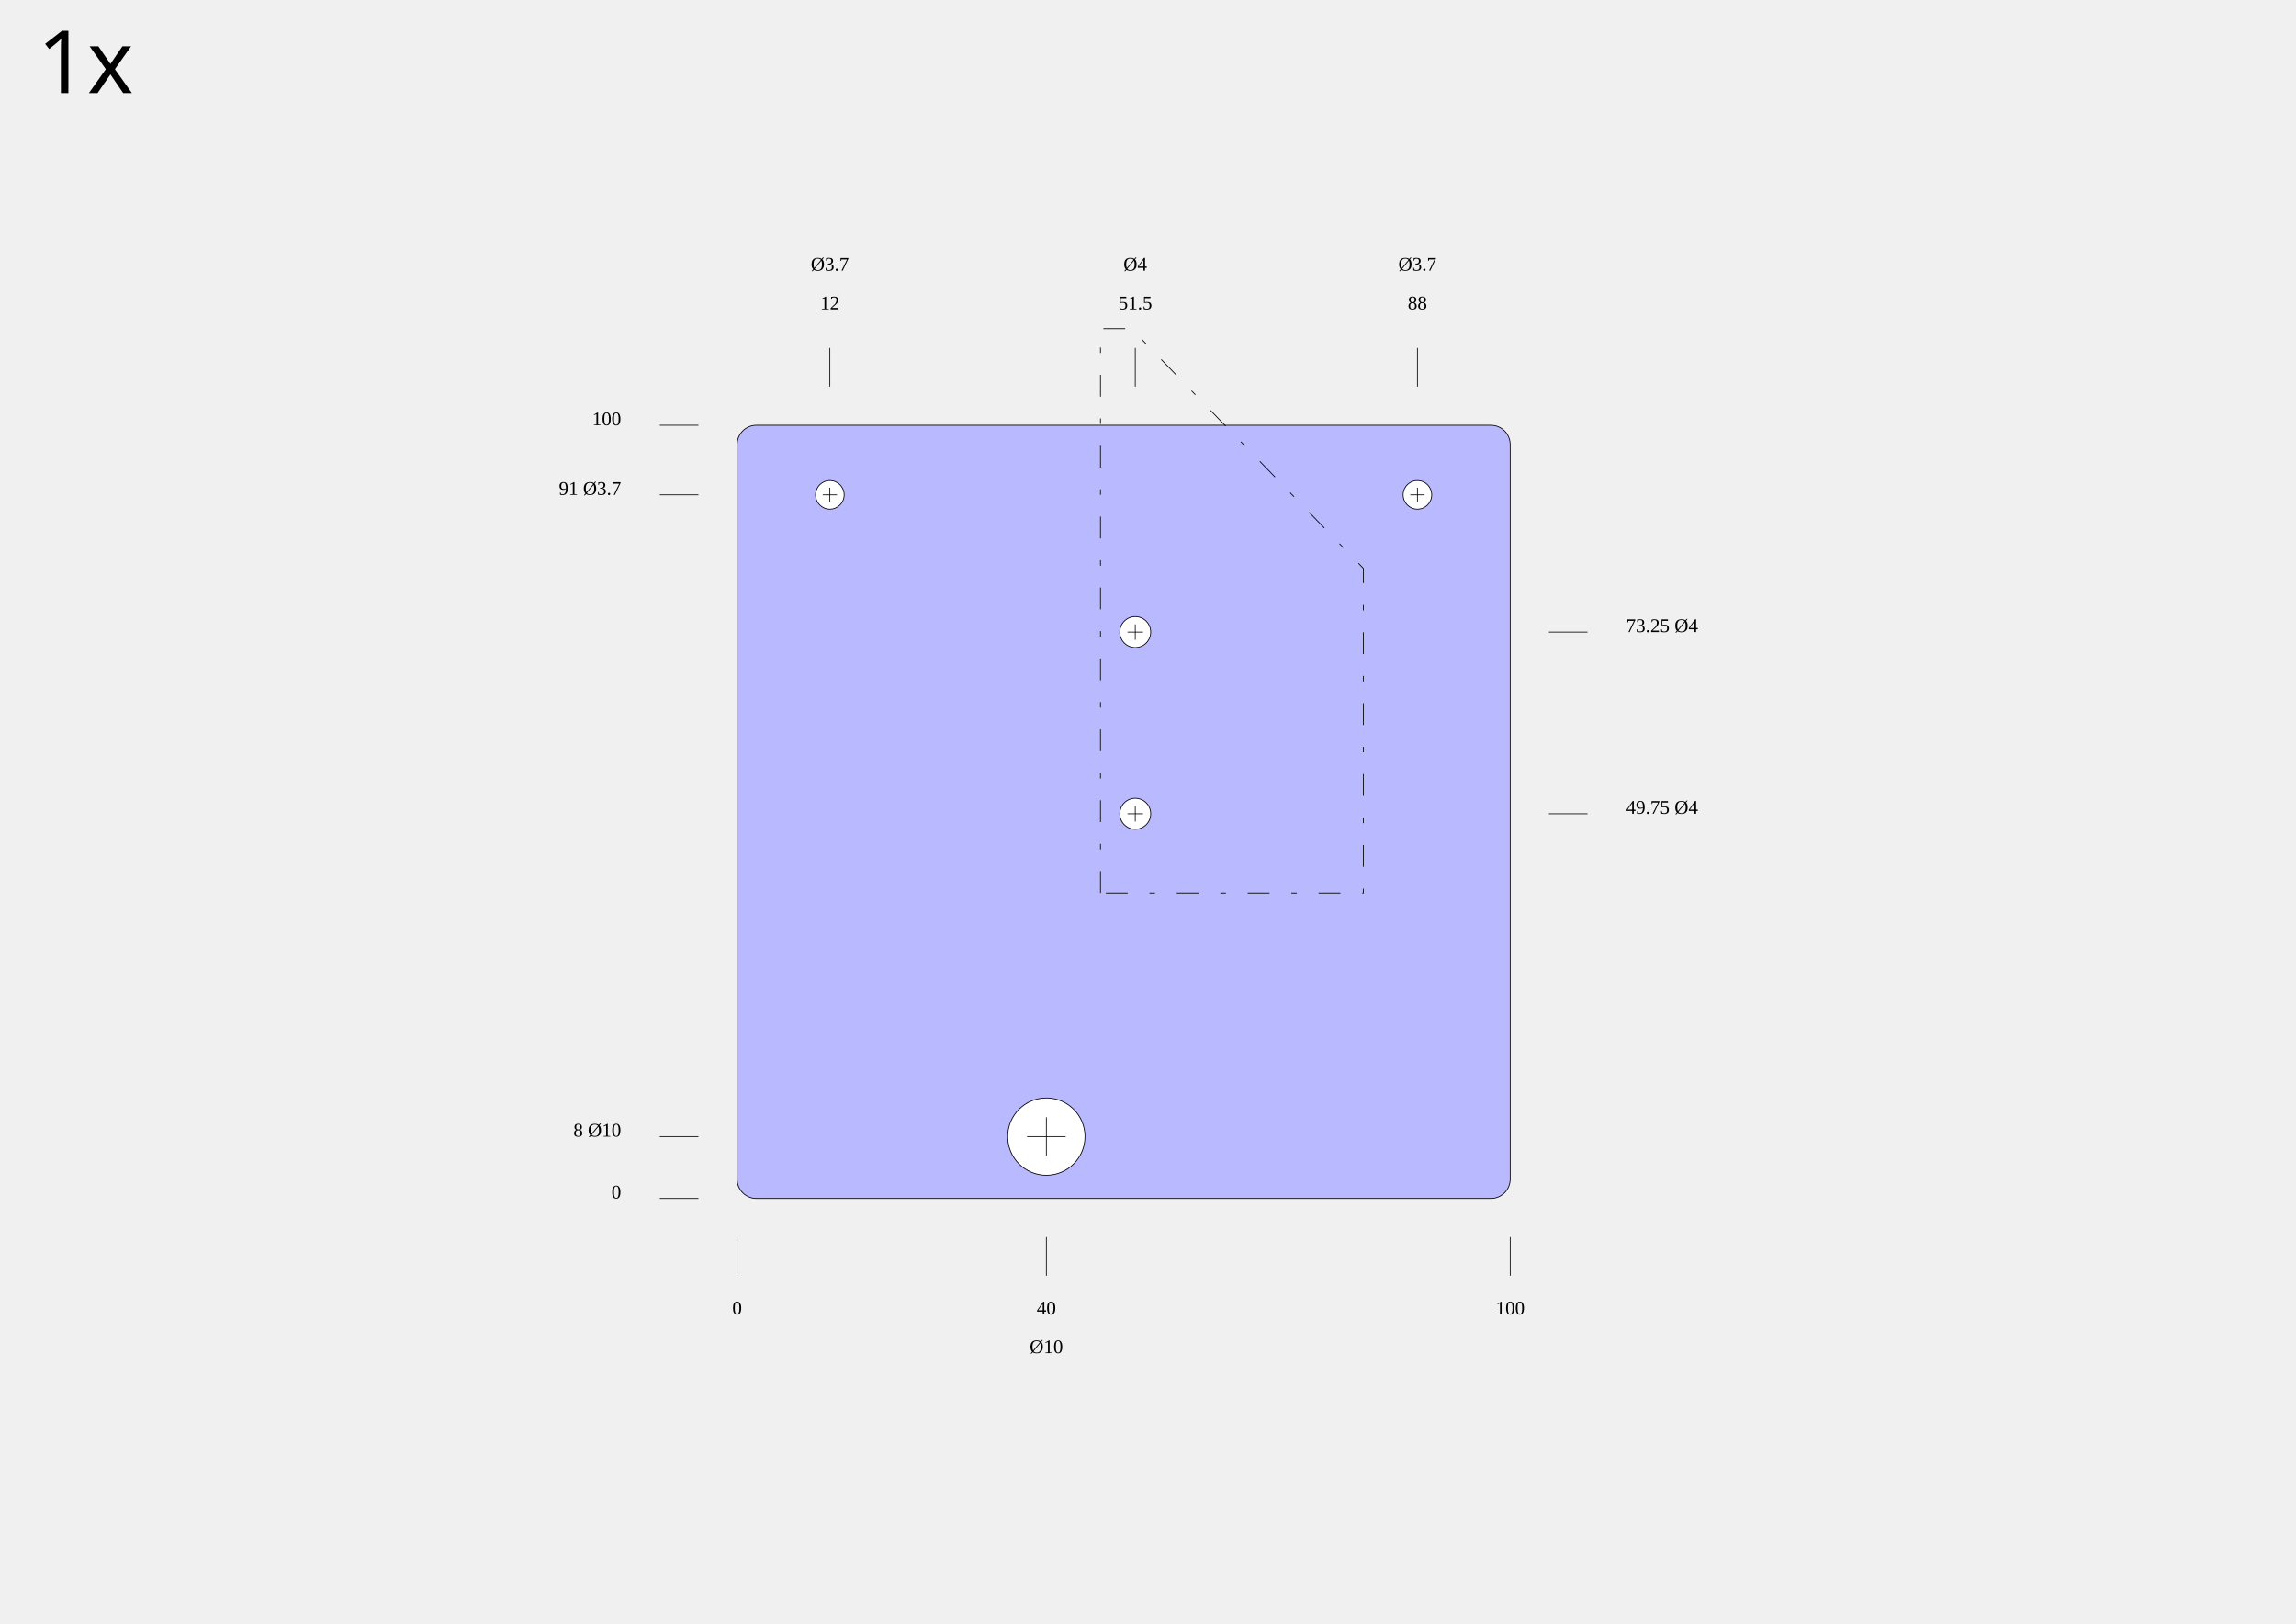
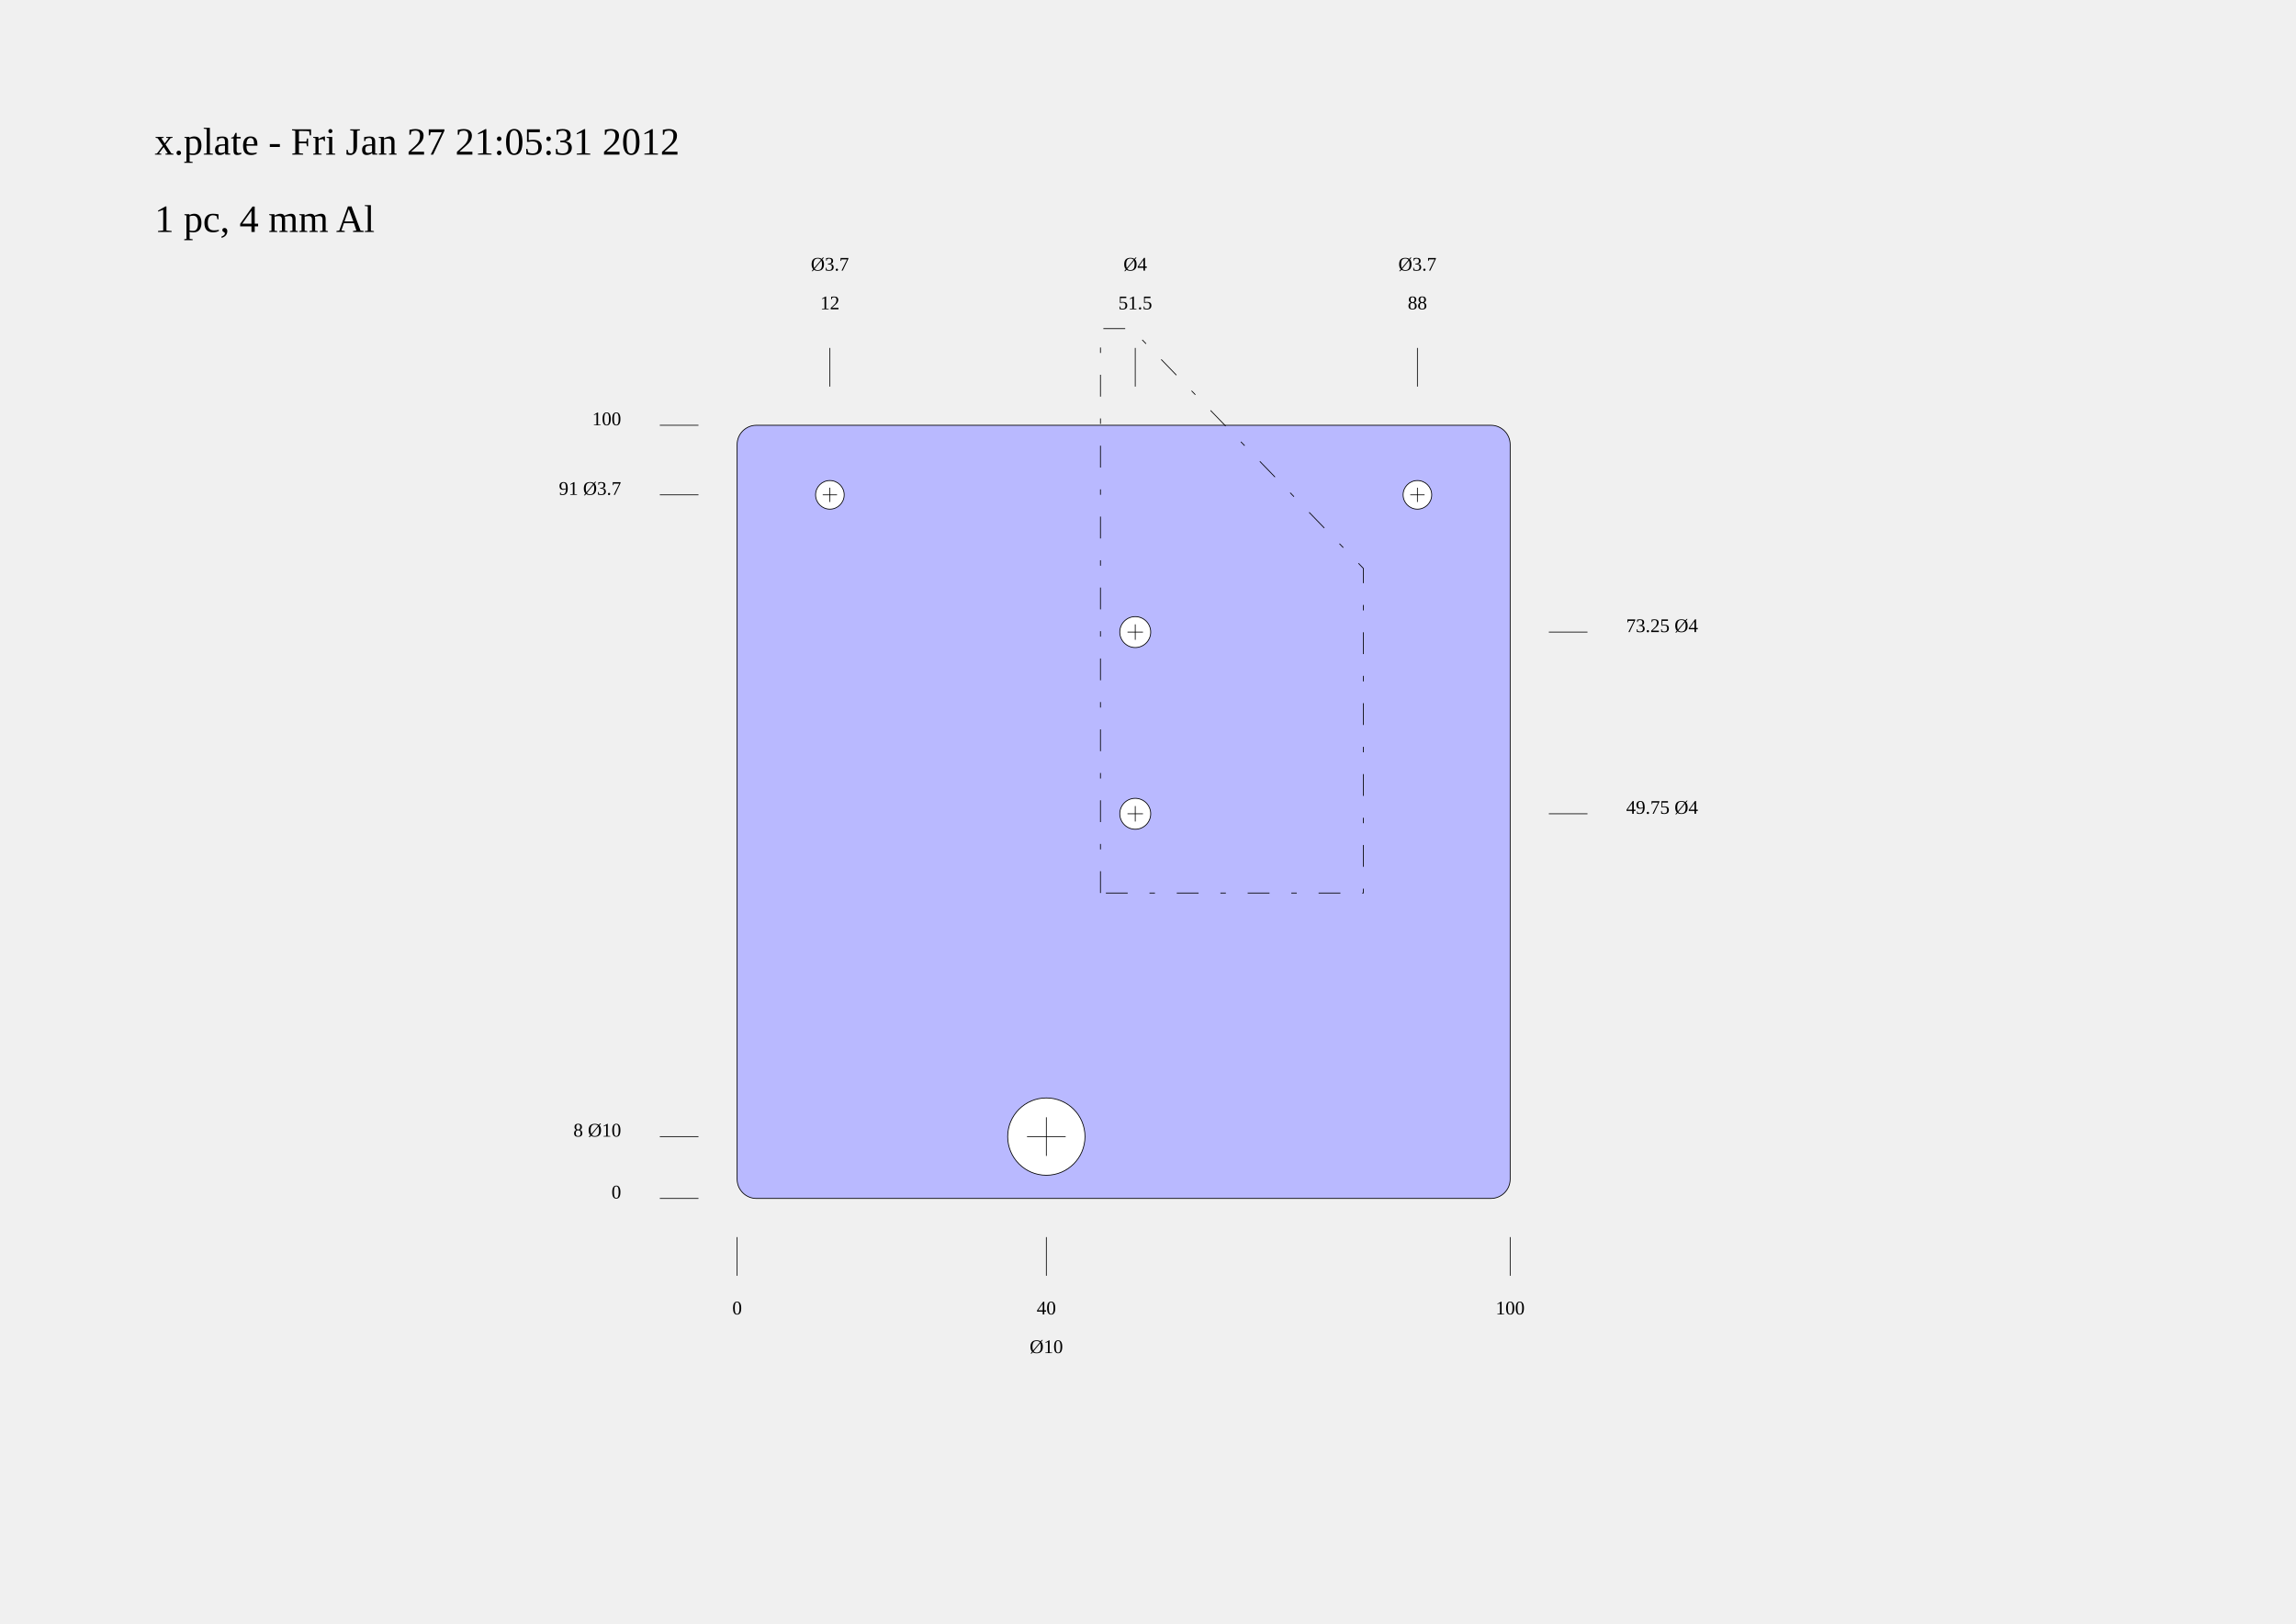
<svg xmlns="http://www.w3.org/2000/svg" width="1052.362" height="744.094" id="svg2" version="1.1">
  <defs id="defs4" />
  <g id="layer1">
    <rect style="fill:#b9b9ff;fill-opacity:1;fill-rule:evenodd;stroke:#000000;stroke-width:0.354;stroke-linecap:butt;stroke-linejoin:miter;stroke-miterlimit:4;stroke-opacity:1;stroke-dasharray:none" id="platerect" width="354.331" height="354.331" x="337.854" y="194.882" ry="8.858" rx="8.858" />
-     <text xml:space="preserve" style="font-size:40px;font-style:normal;font-weight:normal;line-height:125%;letter-spacing:0px;word-spacing:0px;fill:#000000;fill-opacity:1;stroke:none;font-family:Sans" x="17.143" y="42.666" id="text3075">
-       <tspan id="tspan3077" x="17.143" y="42.666">1x</tspan>
-     </text>
  </g>
  <g id="layer2">
-     <circle cx="380.374" cy="226.772" r="6.555" style="fill:#ffffff;fill-opacity:1;stroke:#000000;stroke-width:0.354;" id="circle9" />
-     <circle cx="649.665" cy="226.772" r="6.555" style="fill:#ffffff;fill-opacity:1;stroke:#000000;stroke-width:0.354;" id="circle11" />
-     <circle cx="479.587" cy="520.866" r="17.717" style="fill:#ffffff;fill-opacity:1;stroke:#000000;stroke-width:0.354;" id="circle13" />
-     <circle cx="520.335" cy="372.933" r="7.087" style="fill:#ffffff;fill-opacity:1;stroke:#000000;stroke-width:0.354;" id="circle15" />
-     <circle cx="520.335" cy="289.665" r="7.087" style="fill:#ffffff;fill-opacity:1;stroke:#000000;stroke-width:0.354;" id="circle17" />
+     <circle cx="380.374" cy="226.772" r="6.555" style="fill:#ffffff;fill-opacity:1;stroke:#000000;stroke-width:0.354;" />
+     <circle cx="649.665" cy="226.772" r="6.555" style="fill:#ffffff;fill-opacity:1;stroke:#000000;stroke-width:0.354;" />
+     <circle cx="479.587" cy="520.866" r="17.717" style="fill:#ffffff;fill-opacity:1;stroke:#000000;stroke-width:0.354;" />
+     <circle cx="520.335" cy="372.933" r="7.087" style="fill:#ffffff;fill-opacity:1;stroke:#000000;stroke-width:0.354;" />
+     <circle cx="520.335" cy="289.665" r="7.087" style="fill:#ffffff;fill-opacity:1;stroke:#000000;stroke-width:0.354;" />
  </g>
  <g id="layer3">
-     <line x1="377.096" y1="226.772" x2="383.652" y2="226.772" style="stroke:rgb(0,0,0);stroke-width:0.345" id="line20" />
-     <line x1="380.374" y1="223.494" x2="380.374" y2="230.049" style="stroke:rgb(0,0,0);stroke-width:0.345" id="line22" />
-     <line x1="646.388" y1="226.772" x2="652.943" y2="226.772" style="stroke:rgb(0,0,0);stroke-width:0.345" id="line24" />
-     <line x1="649.665" y1="223.494" x2="649.665" y2="230.049" style="stroke:rgb(0,0,0);stroke-width:0.345" id="line26" />
-     <line x1="470.728" y1="520.866" x2="488.445" y2="520.866" style="stroke:rgb(0,0,0);stroke-width:0.345" id="line28" />
-     <line x1="479.587" y1="512.008" x2="479.587" y2="529.724" style="stroke:rgb(0,0,0);stroke-width:0.345" id="line30" />
-     <line x1="516.791" y1="372.933" x2="523.878" y2="372.933" style="stroke:rgb(0,0,0);stroke-width:0.345" id="line32" />
-     <line x1="520.335" y1="369.39" x2="520.335" y2="376.476" style="stroke:rgb(0,0,0);stroke-width:0.345" id="line34" />
-     <line x1="516.791" y1="289.665" x2="523.878" y2="289.665" style="stroke:rgb(0,0,0);stroke-width:0.345" id="line36" />
-     <line x1="520.335" y1="286.122" x2="520.335" y2="293.209" style="stroke:rgb(0,0,0);stroke-width:0.345" id="line38" />
+     <line x1="377.096" y1="226.772" x2="383.652" y2="226.772" style="stroke:rgb(0,0,0);stroke-width:0.345" />
+     <line x1="380.374" y1="223.494" x2="380.374" y2="230.049" style="stroke:rgb(0,0,0);stroke-width:0.345" />
+     <line x1="646.388" y1="226.772" x2="652.943" y2="226.772" style="stroke:rgb(0,0,0);stroke-width:0.345" />
+     <line x1="649.665" y1="223.494" x2="649.665" y2="230.049" style="stroke:rgb(0,0,0);stroke-width:0.345" />
+     <line x1="470.728" y1="520.866" x2="488.445" y2="520.866" style="stroke:rgb(0,0,0);stroke-width:0.345" />
+     <line x1="479.587" y1="512.008" x2="479.587" y2="529.724" style="stroke:rgb(0,0,0);stroke-width:0.345" />
+     <line x1="516.791" y1="372.933" x2="523.878" y2="372.933" style="stroke:rgb(0,0,0);stroke-width:0.345" />
+     <line x1="520.335" y1="369.39" x2="520.335" y2="376.476" style="stroke:rgb(0,0,0);stroke-width:0.345" />
+     <line x1="516.791" y1="289.665" x2="523.878" y2="289.665" style="stroke:rgb(0,0,0);stroke-width:0.345" />
+     <line x1="520.335" y1="286.122" x2="520.335" y2="293.209" style="stroke:rgb(0,0,0);stroke-width:0.345" />
  </g>
  <g id="layer4">
-     <line x1="692.185" y1="566.929" x2="692.185" y2="584.646" style="stroke:rgb(0,0,0);stroke-width:0.345" id="line41" />
-     <text x="692.185" y="602.362" font-size="8.858" text-anchor="middle" id="text43">100</text>
-     <line x1="649.665" y1="177.165" x2="649.665" y2="159.449" style="stroke:rgb(0,0,0);stroke-width:0.345" id="line45" />
-     <text x="649.665" y="141.732" font-size="8.858" text-anchor="middle" id="text47">88</text>
-     <text x="649.665" y="124.016" font-size="8.858" text-anchor="middle" id="text49">Ø3.7</text>
-     <line x1="520.335" y1="177.165" x2="520.335" y2="159.449" style="stroke:rgb(0,0,0);stroke-width:0.345" id="line51" />
-     <text x="520.335" y="141.732" font-size="8.858" text-anchor="middle" id="text53">51.5</text>
-     <text x="520.335" y="124.016" font-size="8.858" text-anchor="middle" id="text55">Ø4</text>
-     <line x1="479.587" y1="566.929" x2="479.587" y2="584.646" style="stroke:rgb(0,0,0);stroke-width:0.345" id="line57" />
-     <text x="479.587" y="602.362" font-size="8.858" text-anchor="middle" id="text59">40</text>
-     <text x="479.587" y="620.079" font-size="8.858" text-anchor="middle" id="text61">Ø10</text>
-     <line x1="380.374" y1="177.165" x2="380.374" y2="159.449" style="stroke:rgb(0,0,0);stroke-width:0.345" id="line63" />
-     <text x="380.374" y="141.732" font-size="8.858" text-anchor="middle" id="text65">12</text>
-     <text x="380.374" y="124.016" font-size="8.858" text-anchor="middle" id="text67">Ø3.7</text>
-     <line x1="337.854" y1="566.929" x2="337.854" y2="584.646" style="stroke:rgb(0,0,0);stroke-width:0.345" id="line69" />
-     <text x="337.854" y="602.362" font-size="8.858" text-anchor="middle" id="text71">0</text>
-     <line x1="320.138" y1="194.882" x2="302.421" y2="194.882" style="stroke:rgb(0,0,0);stroke-width:0.345" id="line73" />
-     <text x="284.705" y="194.882" font-size="8.858" text-anchor="end" id="text75">100</text>
-     <line x1="320.138" y1="226.772" x2="302.421" y2="226.772" style="stroke:rgb(0,0,0);stroke-width:0.345" id="line77" />
-     <text x="284.705" y="226.772" font-size="8.858" text-anchor="end" id="text79">91 Ø3.7</text>
-     <line x1="709.902" y1="289.665" x2="727.618" y2="289.665" style="stroke:rgb(0,0,0);stroke-width:0.345" id="line81" />
-     <text x="745.335" y="289.665" font-size="8.858" text-anchor="start" id="text83">73.25 Ø4</text>
-     <line x1="709.902" y1="372.933" x2="727.618" y2="372.933" style="stroke:rgb(0,0,0);stroke-width:0.345" id="line85" />
-     <text x="745.335" y="372.933" font-size="8.858" text-anchor="start" id="text87">49.75 Ø4</text>
-     <line x1="320.138" y1="520.866" x2="302.421" y2="520.866" style="stroke:rgb(0,0,0);stroke-width:0.345" id="line89" />
-     <text x="284.705" y="520.866" font-size="8.858" text-anchor="end" id="text91">8 Ø10</text>
-     <line x1="320.138" y1="549.213" x2="302.421" y2="549.213" style="stroke:rgb(0,0,0);stroke-width:0.345" id="line93" />
-     <text x="284.705" y="549.213" font-size="8.858" text-anchor="end" id="text95">0</text>
+     <line x1="692.185" y1="566.929" x2="692.185" y2="584.646" style="stroke:rgb(0,0,0);stroke-width:0.345" />
+     <text x="692.185" y="602.362" font-size="8.858" text-anchor="middle">100</text>
+     <line x1="649.665" y1="177.165" x2="649.665" y2="159.449" style="stroke:rgb(0,0,0);stroke-width:0.345" />
+     <text x="649.665" y="141.732" font-size="8.858" text-anchor="middle">88</text>
+     <text x="649.665" y="124.016" font-size="8.858" text-anchor="middle">Ø3.7</text>
+     <line x1="520.335" y1="177.165" x2="520.335" y2="159.449" style="stroke:rgb(0,0,0);stroke-width:0.345" />
+     <text x="520.335" y="141.732" font-size="8.858" text-anchor="middle">51.5</text>
+     <text x="520.335" y="124.016" font-size="8.858" text-anchor="middle">Ø4</text>
+     <line x1="479.587" y1="566.929" x2="479.587" y2="584.646" style="stroke:rgb(0,0,0);stroke-width:0.345" />
+     <text x="479.587" y="602.362" font-size="8.858" text-anchor="middle">40</text>
+     <text x="479.587" y="620.079" font-size="8.858" text-anchor="middle">Ø10</text>
+     <line x1="380.374" y1="177.165" x2="380.374" y2="159.449" style="stroke:rgb(0,0,0);stroke-width:0.345" />
+     <text x="380.374" y="141.732" font-size="8.858" text-anchor="middle">12</text>
+     <text x="380.374" y="124.016" font-size="8.858" text-anchor="middle">Ø3.7</text>
+     <line x1="337.854" y1="566.929" x2="337.854" y2="584.646" style="stroke:rgb(0,0,0);stroke-width:0.345" />
+     <text x="337.854" y="602.362" font-size="8.858" text-anchor="middle">0</text>
+     <line x1="320.138" y1="194.882" x2="302.421" y2="194.882" style="stroke:rgb(0,0,0);stroke-width:0.345" />
+     <text x="284.705" y="194.882" font-size="8.858" text-anchor="end">100</text>
+     <line x1="320.138" y1="226.772" x2="302.421" y2="226.772" style="stroke:rgb(0,0,0);stroke-width:0.345" />
+     <text x="284.705" y="226.772" font-size="8.858" text-anchor="end">91 Ø3.7</text>
+     <line x1="709.902" y1="289.665" x2="727.618" y2="289.665" style="stroke:rgb(0,0,0);stroke-width:0.345" />
+     <text x="745.335" y="289.665" font-size="8.858" text-anchor="start">73.25 Ø4</text>
+     <line x1="709.902" y1="372.933" x2="727.618" y2="372.933" style="stroke:rgb(0,0,0);stroke-width:0.345" />
+     <text x="745.335" y="372.933" font-size="8.858" text-anchor="start">49.75 Ø4</text>
+     <line x1="320.138" y1="520.866" x2="302.421" y2="520.866" style="stroke:rgb(0,0,0);stroke-width:0.345" />
+     <text x="284.705" y="520.866" font-size="8.858" text-anchor="end">8 Ø10</text>
+     <line x1="320.138" y1="549.213" x2="302.421" y2="549.213" style="stroke:rgb(0,0,0);stroke-width:0.345" />
+     <text x="284.705" y="549.213" font-size="8.858" text-anchor="end">0</text>
  </g>
  <g id="layer5">
-     <path d="M 504.39,409.252 L 504.39,150.591 L 518.563,150.591 L 624.862,260.433 L 624.862,409.252 Z" stroke-dasharray="10,10,2.5,10" style="stroke:#000000;stroke-width:0.354;fill:none" id="path98" />
+     <path d="M 504.39,409.252 L 504.39,150.591 L 518.563,150.591 L 624.862,260.433 L 624.862,409.252 Z" stroke-dasharray="10,10,2.5,10" style="stroke:#000000;stroke-width:0.354;fill:none" />
+   </g>
+   <g id="layer6">
+     <text x="70.866" y="106.299" font-size="17.717" text-anchor="start">1 pc, 4 mm Al</text>
+     <text x="70.866" y="70.866" font-size="17.717" text-anchor="start">x.plate - Fri Jan 27 21:05:31 2012</text>
  </g>
</svg>
